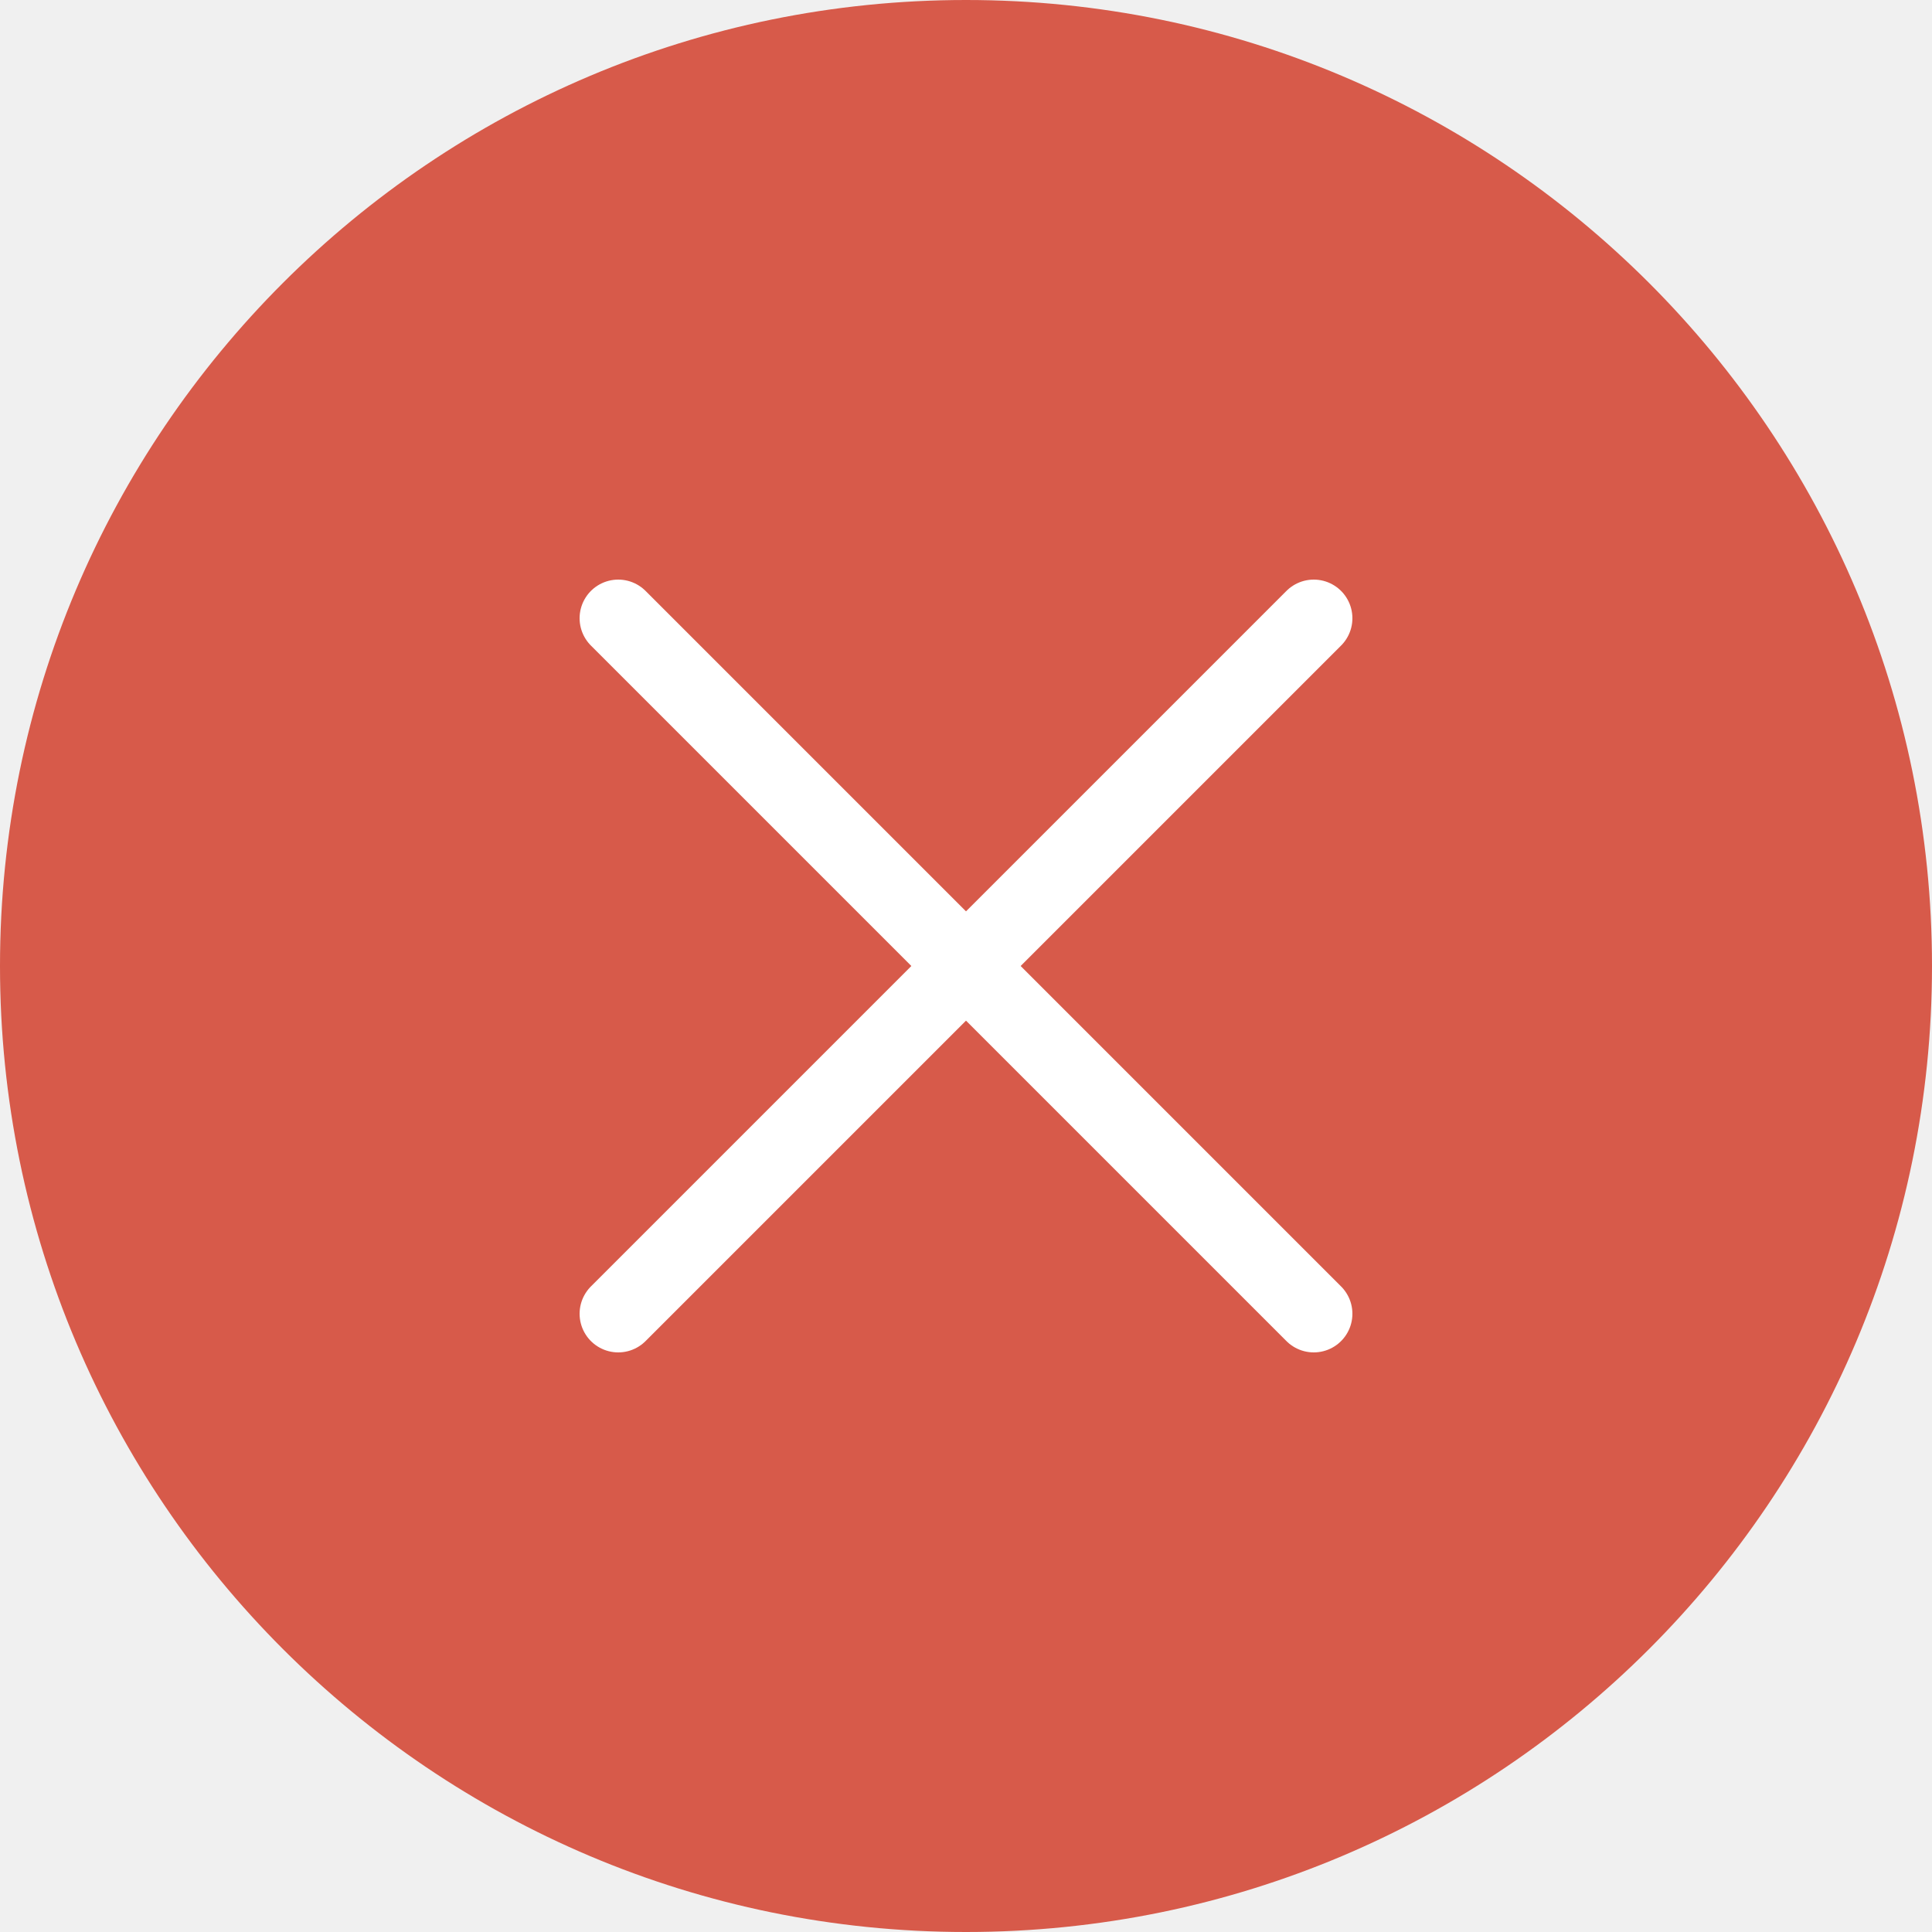
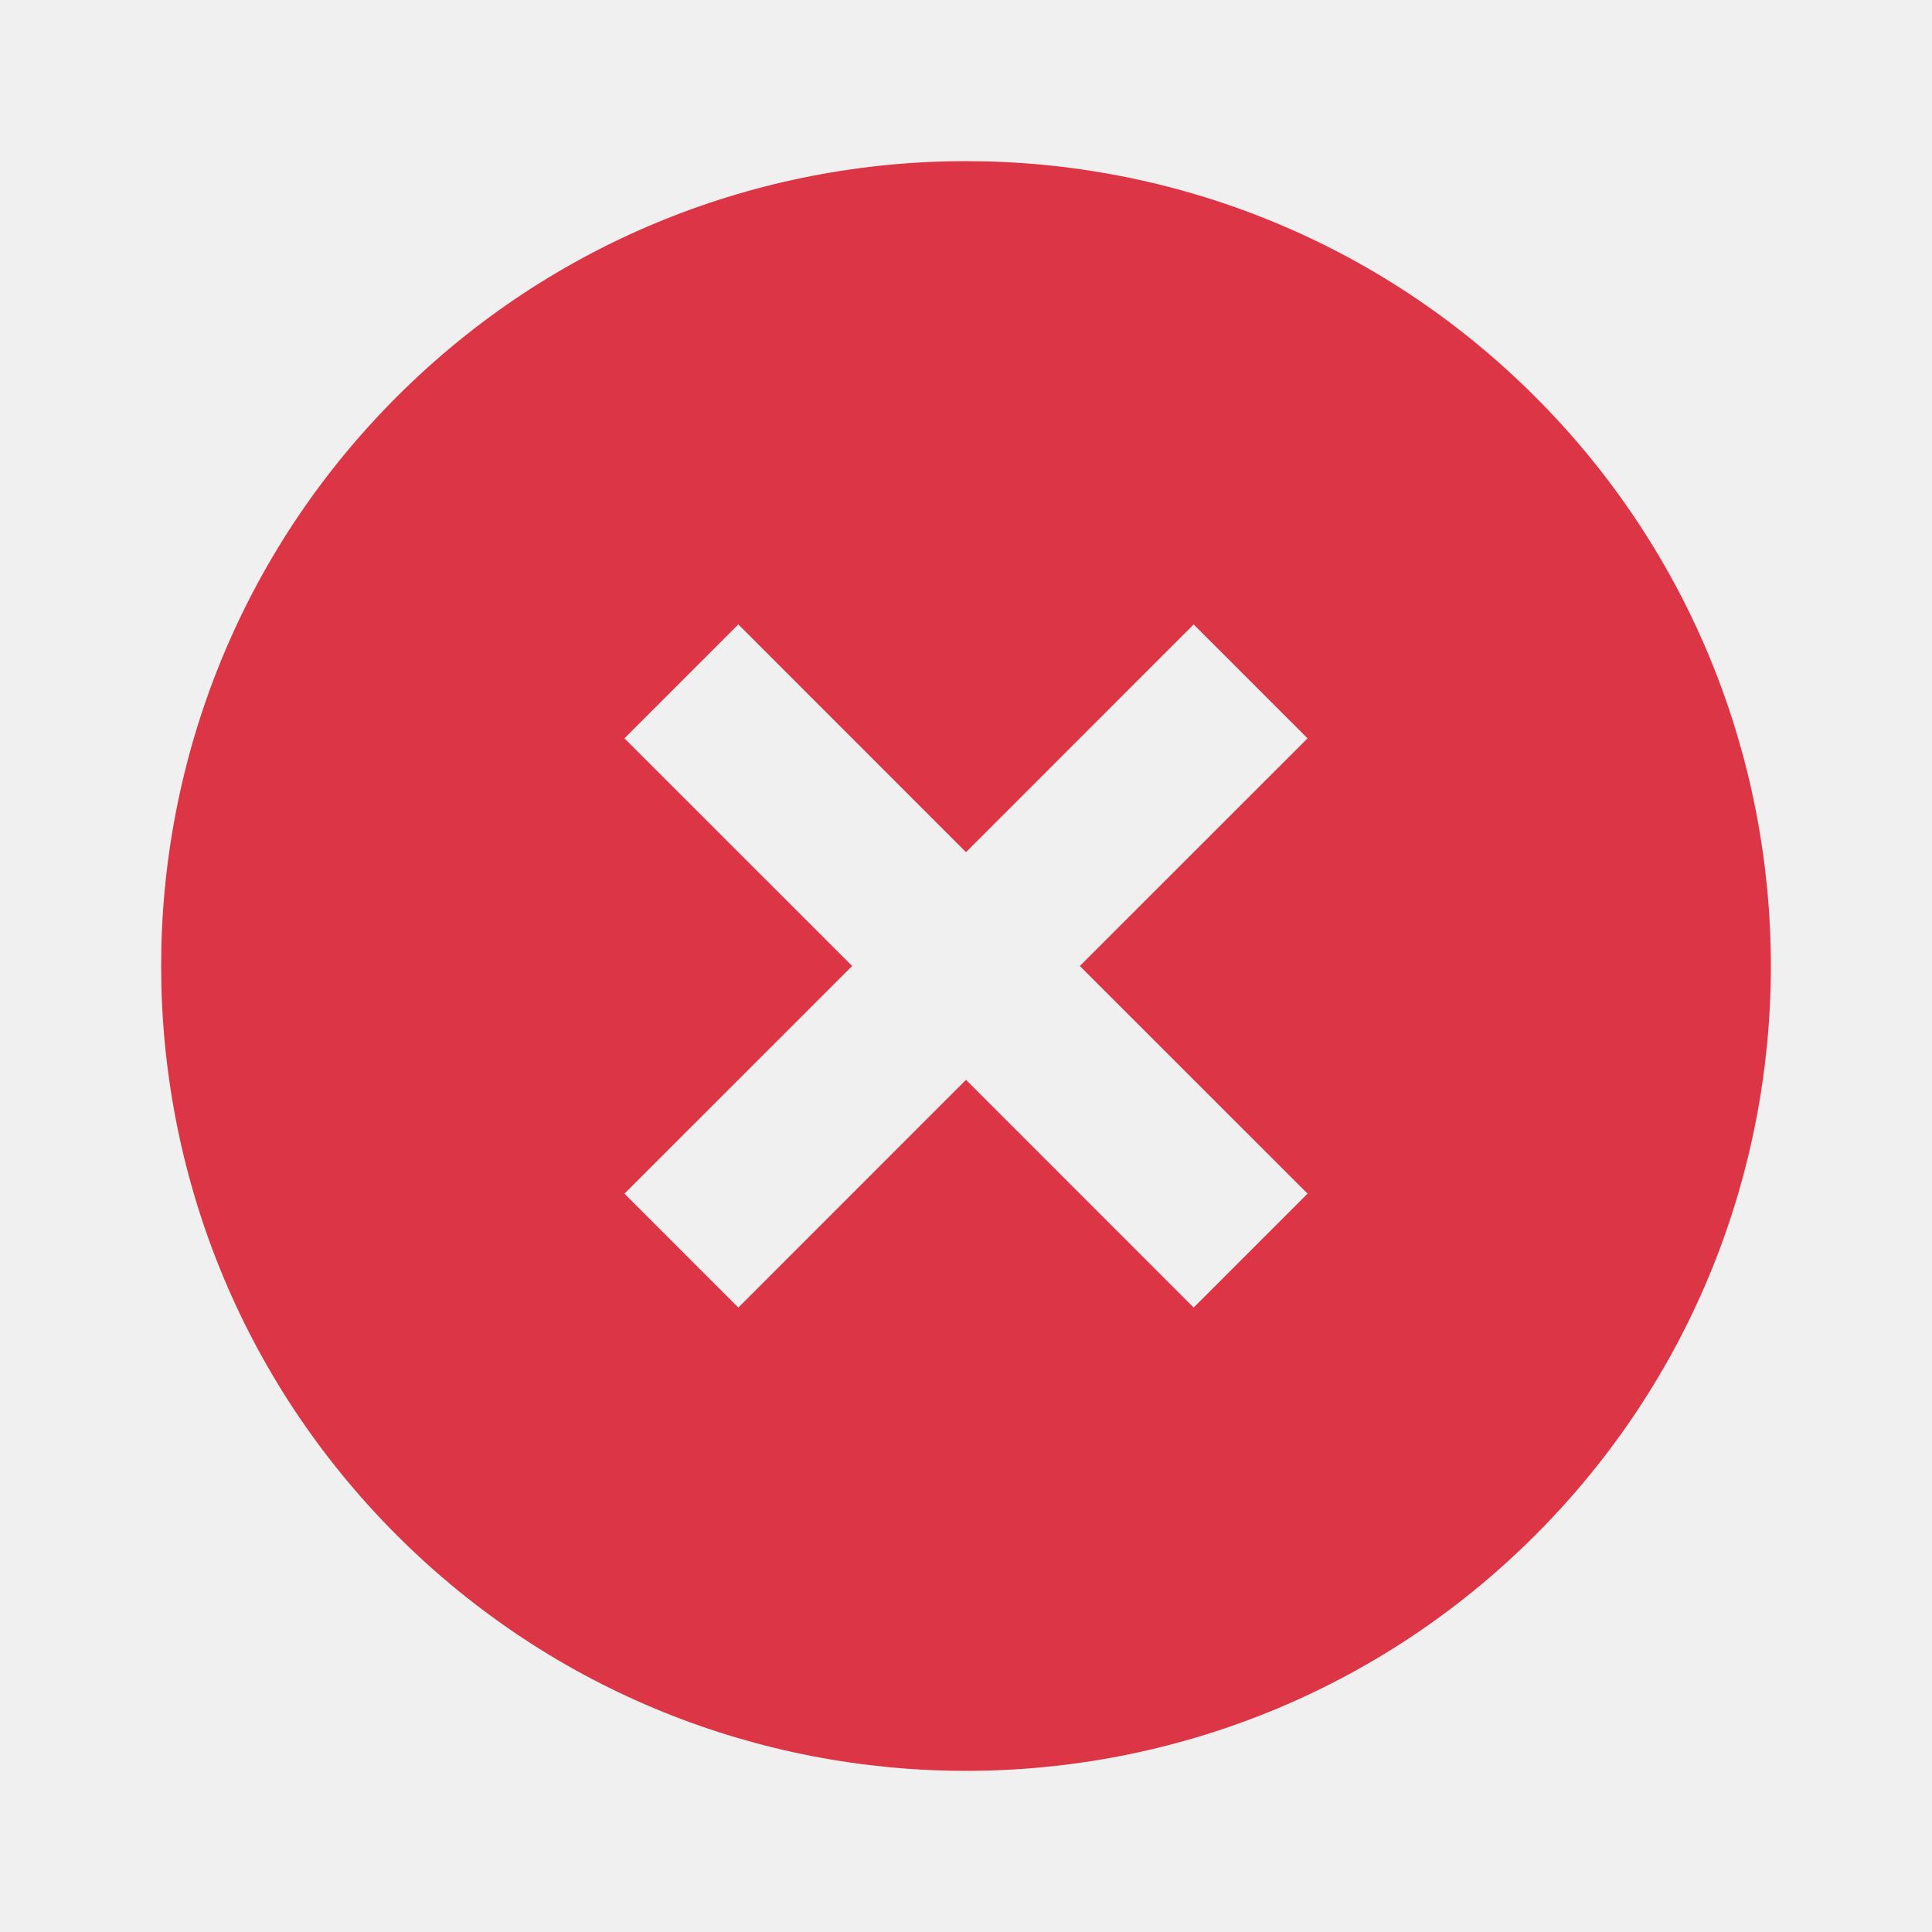
- <svg xmlns="http://www.w3.org/2000/svg" version="1.1" id="Capa_1" x="0px" y="0px" viewBox="0 0 50 50" style="enable-background:new 0 0 50 50;" xml:space="preserve">
-   <circle style="fill:#D75A4A;" cx="25" cy="25" r="25" />
-   <polyline style="fill:none;stroke:#FFFFFF;stroke-width:2;stroke-linecap:round;stroke-miterlimit:10;" points="16,34 25,25 34,16   " />
-   <polyline style="fill:none;stroke:#FFFFFF;stroke-width:2;stroke-linecap:round;stroke-miterlimit:10;" points="16,16 25,25 34,34   " />
-   <g>
- </g>
-   <g>
- </g>
-   <g>
- </g>
-   <g>
- </g>
-   <g>
- </g>
-   <g>
- </g>
-   <g>
- </g>
-   <g>
- </g>
-   <g>
- </g>
-   <g>
- </g>
-   <g>
- </g>
-   <g>
- </g>
-   <g>
- </g>
-   <g>
- </g>
-   <g>
- </g>
+ <svg xmlns="http://www.w3.org/2000/svg" width="24" height="24" viewBox="0 0 24 24" version="1.1" id="svg6">
+   <defs id="defs10" />
+   <path d="M0 0h24v24H0z" fill="none" id="path2" />
+   <path d="m 4.929,4.929 c -3.903,3.903 -3.903,10.239 0,14.142 3.903,3.903 10.239,3.903 14.142,0 3.903,-3.903 3.903,-10.239 0,-14.142 -3.903,-3.903 -10.239,-3.903 -14.142,0 z M 16.243,9.172 13.414,12 16.243,14.828 14.828,16.243 12,13.414 9.172,16.243 7.757,14.828 10.586,12 7.757,9.172 9.172,7.757 12,10.586 14.828,7.757 Z" id="path4" style="fill:#dc3545;fill-opacity:1" />
</svg>
